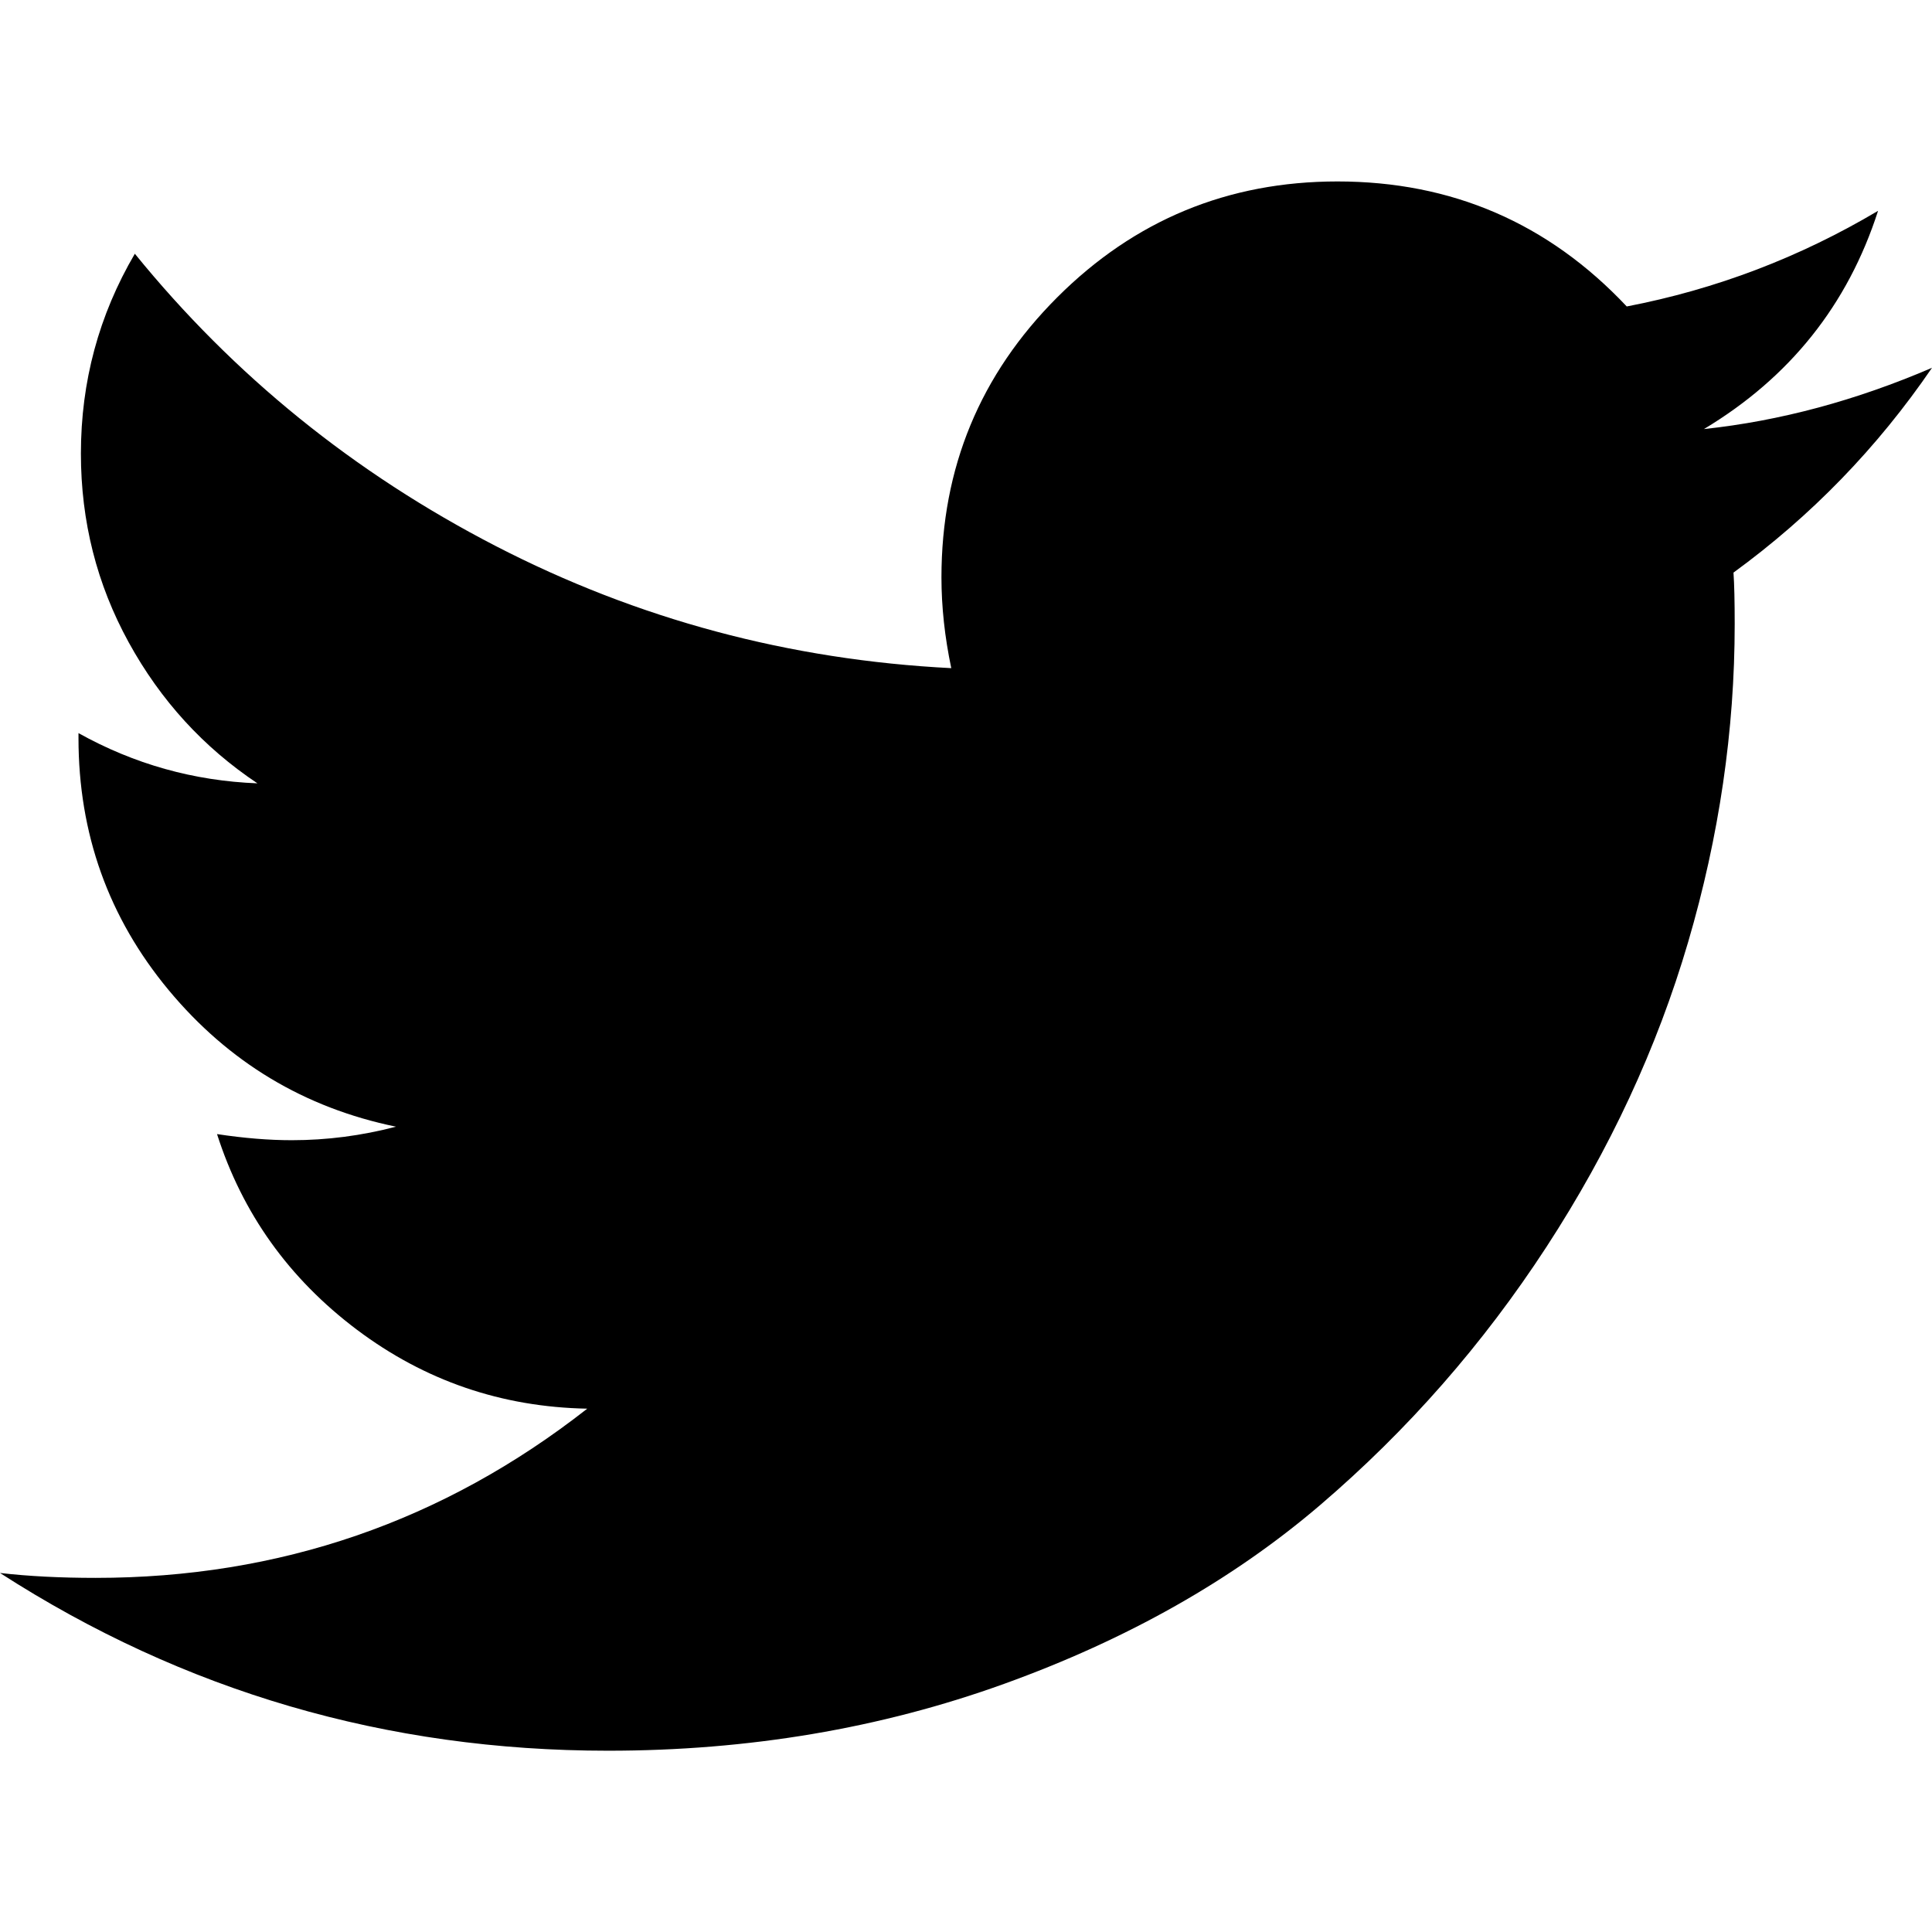
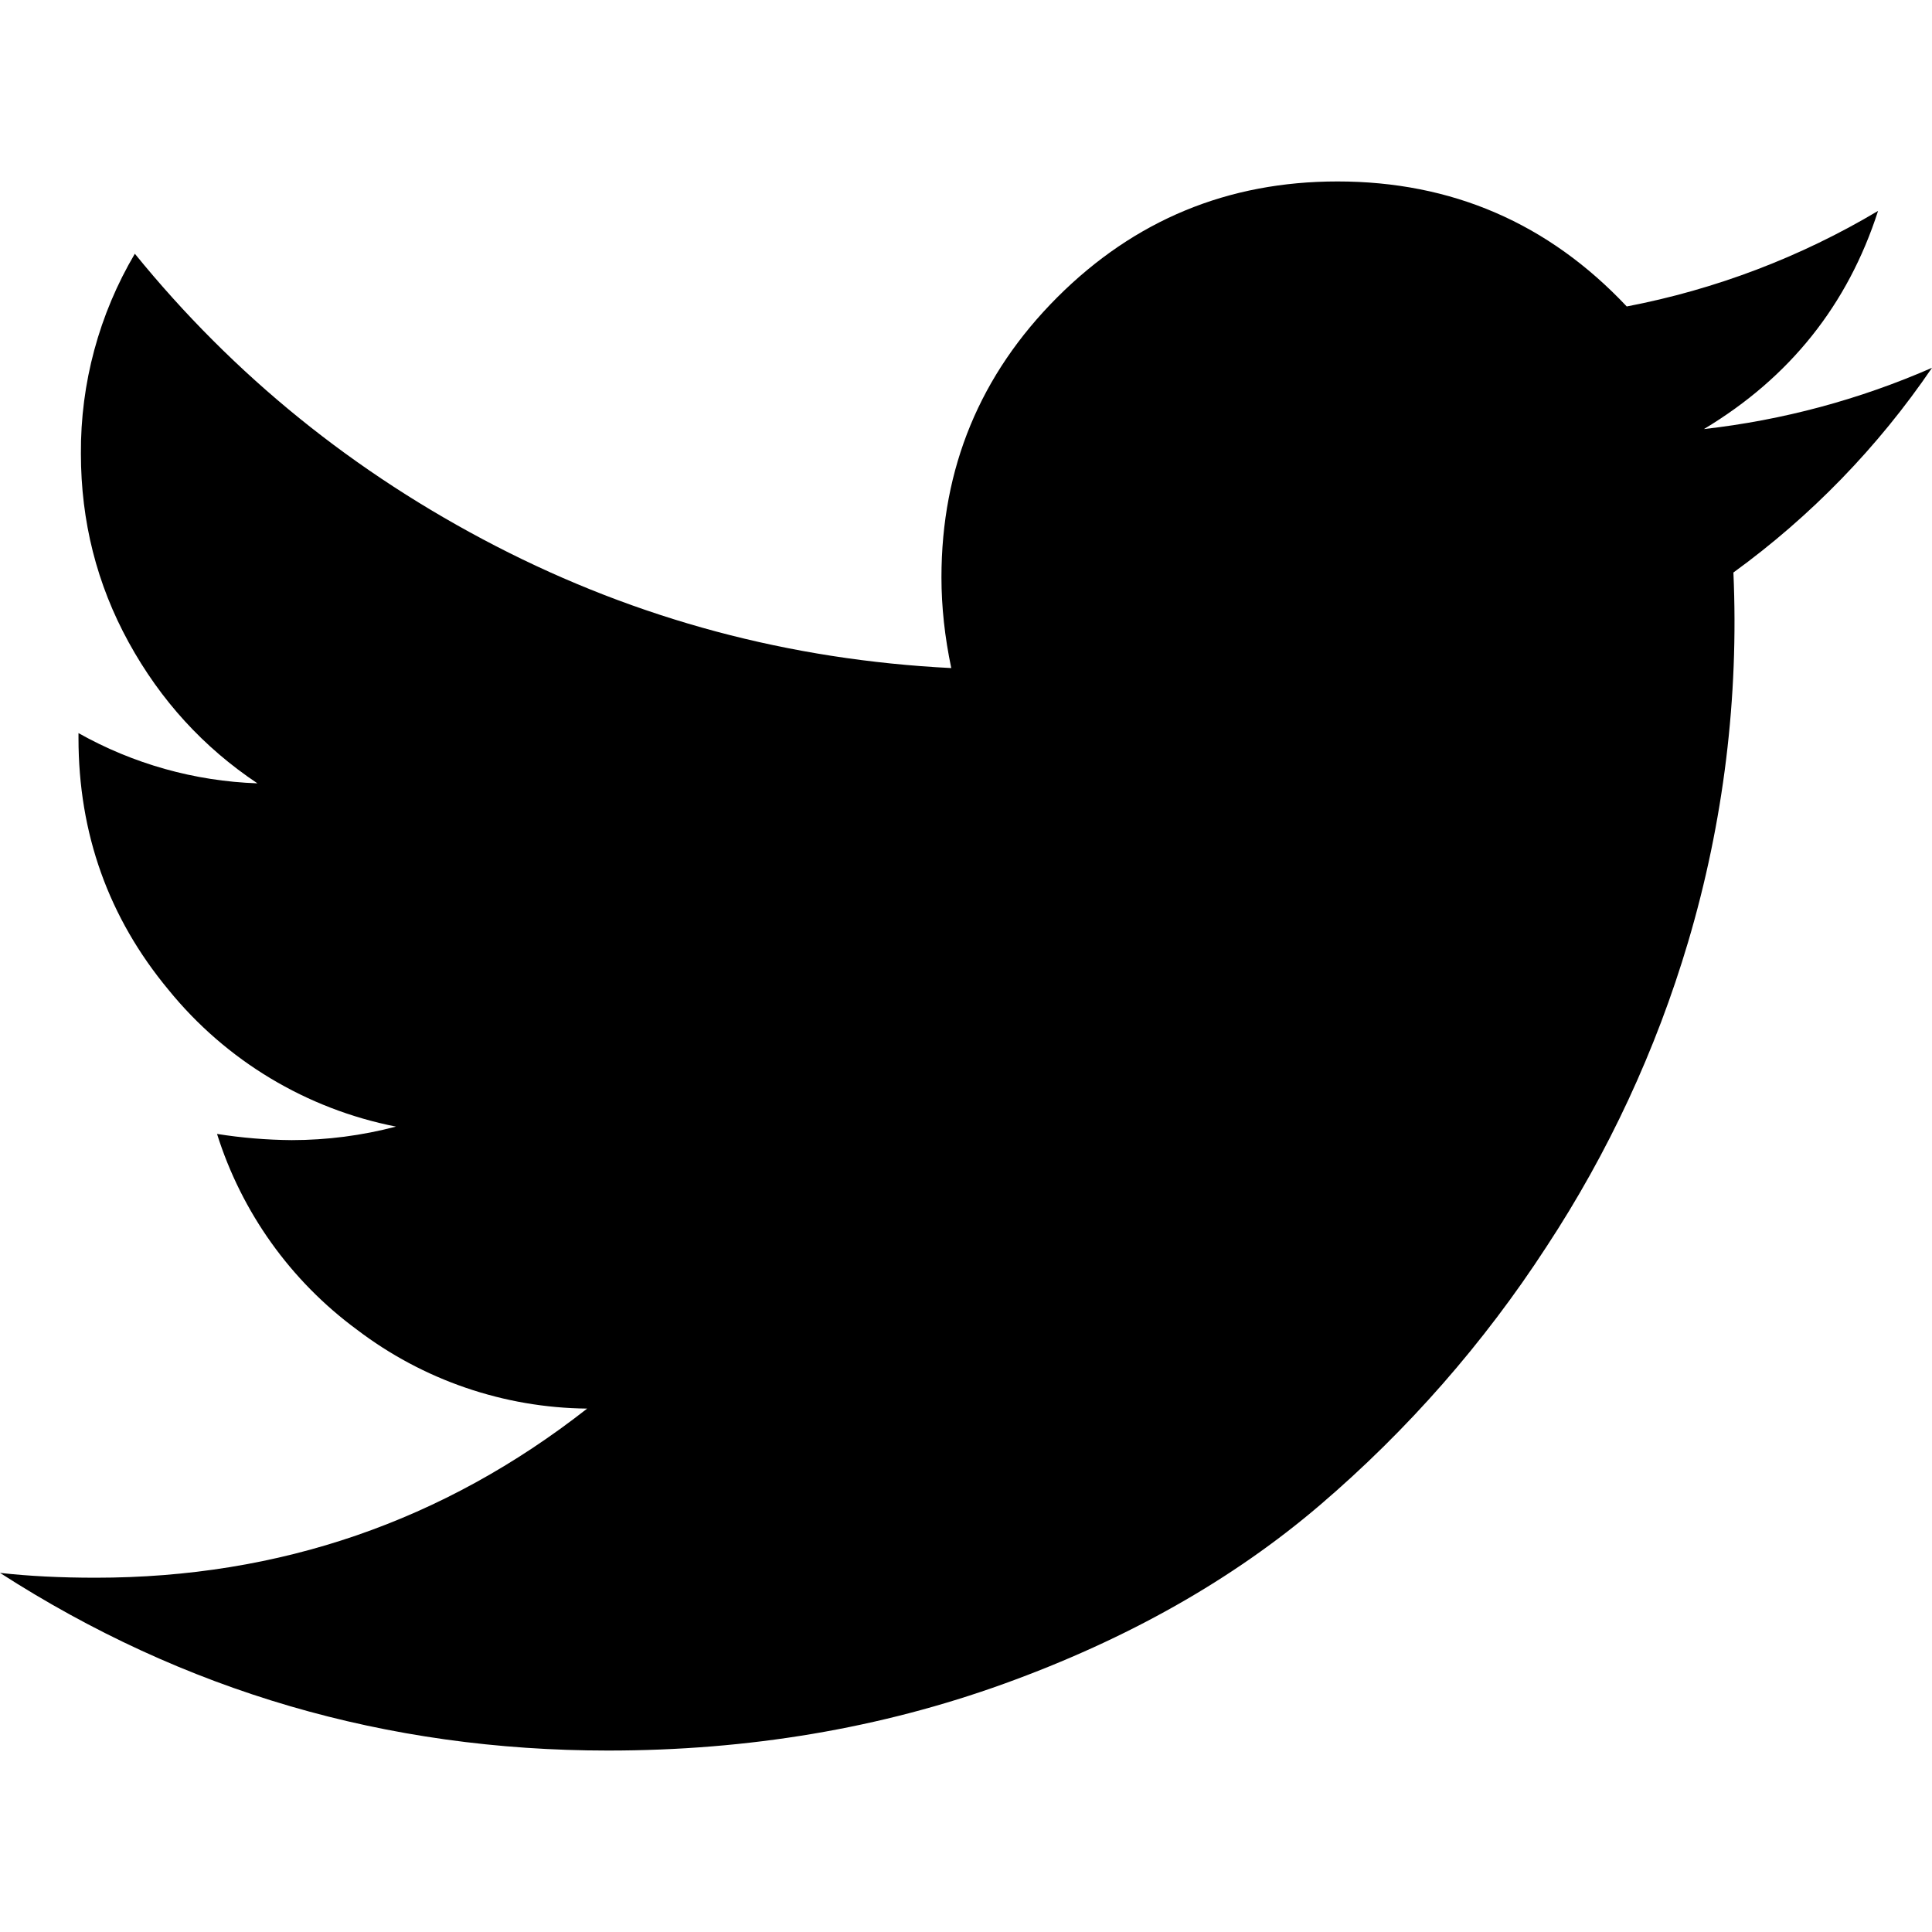
- <svg xmlns="http://www.w3.org/2000/svg" version="1.1" id="Layer_1" x="0px" y="0px" viewBox="0 0 24 24" style="enable-background:new 0 0 24 24;" xml:space="preserve">
-   <path d="M23.33,2.619c-0.975,0.579-2.015,0.975-3.122,1.188c-0.975-1.036-2.173-1.553-3.594-1.553  c-1.36,0-2.52,0.48-3.48,1.439c-0.959,0.959-1.439,2.119-1.439,3.48c0,0.365,0.041,0.741,0.122,1.127  C9.807,8.198,7.921,7.693,6.16,6.784S2.904,4.665,1.675,3.152C1.228,3.914,1.005,4.741,1.005,5.635  c0,0.843,0.198,1.624,0.594,2.345S2.528,9.284,3.198,9.731C2.406,9.7,1.665,9.492,0.975,9.107v0.061  c0,1.188,0.373,2.231,1.119,3.13c0.746,0.898,1.688,1.464,2.825,1.698c-0.426,0.112-0.858,0.168-1.294,0.168  c-0.284,0-0.594-0.025-0.929-0.076c0.315,0.985,0.893,1.794,1.736,2.429c0.843,0.634,1.797,0.962,2.863,0.982  c-1.787,1.401-3.822,2.102-6.107,2.102c-0.436,0-0.833-0.02-1.188-0.061c2.284,1.472,4.802,2.208,7.553,2.208  c1.746,0,3.386-0.277,4.919-0.83s2.843-1.294,3.929-2.223c1.086-0.929,2.023-1.998,2.81-3.206  c0.787-1.208,1.373-2.47,1.759-3.784c0.386-1.315,0.579-2.632,0.579-3.952c0-0.284-0.005-0.497-0.015-0.64  C22.497,6.411,23.32,5.564,24,4.569c-0.944,0.406-1.888,0.66-2.833,0.761  C22.233,4.69,22.954,3.787,23.33,2.619z" />
+ <svg xmlns="http://www.w3.org/2000/svg" viewBox="0 0 24 24">
+   <path d="M23.33 2.62a9.644 9.644 0 0 1-3.122 1.187c-.975-1.035-2.173-1.553-3.594-1.553-1.36 0-2.52.48-3.48 1.439-.959.96-1.439 2.12-1.439 3.48 0 .365.041.74.122 1.126-2.01-.101-3.896-.606-5.657-1.515S2.904 4.665 1.675 3.152a4.82 4.82 0 0 0-.67 2.483c0 .842.198 1.624.594 2.345s.929 1.304 1.599 1.751a4.88 4.88 0 0 1-2.223-.624v.06c0 1.188.373 2.232 1.119 3.13a4.84 4.84 0 0 0 2.825 1.698 5.092 5.092 0 0 1-1.295.168 6.24 6.24 0 0 1-.928-.077 4.811 4.811 0 0 0 1.736 2.43 4.796 4.796 0 0 0 2.862.982c-1.786 1.4-3.822 2.101-6.106 2.101-.437 0-.833-.02-1.188-.06 2.284 1.471 4.802 2.207 7.553 2.207 1.747 0 3.386-.276 4.92-.83s2.842-1.294 3.928-2.223a14.879 14.879 0 0 0 2.81-3.206 14.283 14.283 0 0 0 1.759-3.784 13.973 13.973 0 0 0 .563-4.591A10.31 10.31 0 0 0 24 4.569a9.803 9.803 0 0 1-2.833.761c1.066-.64 1.787-1.543 2.163-2.71z" />
</svg>
